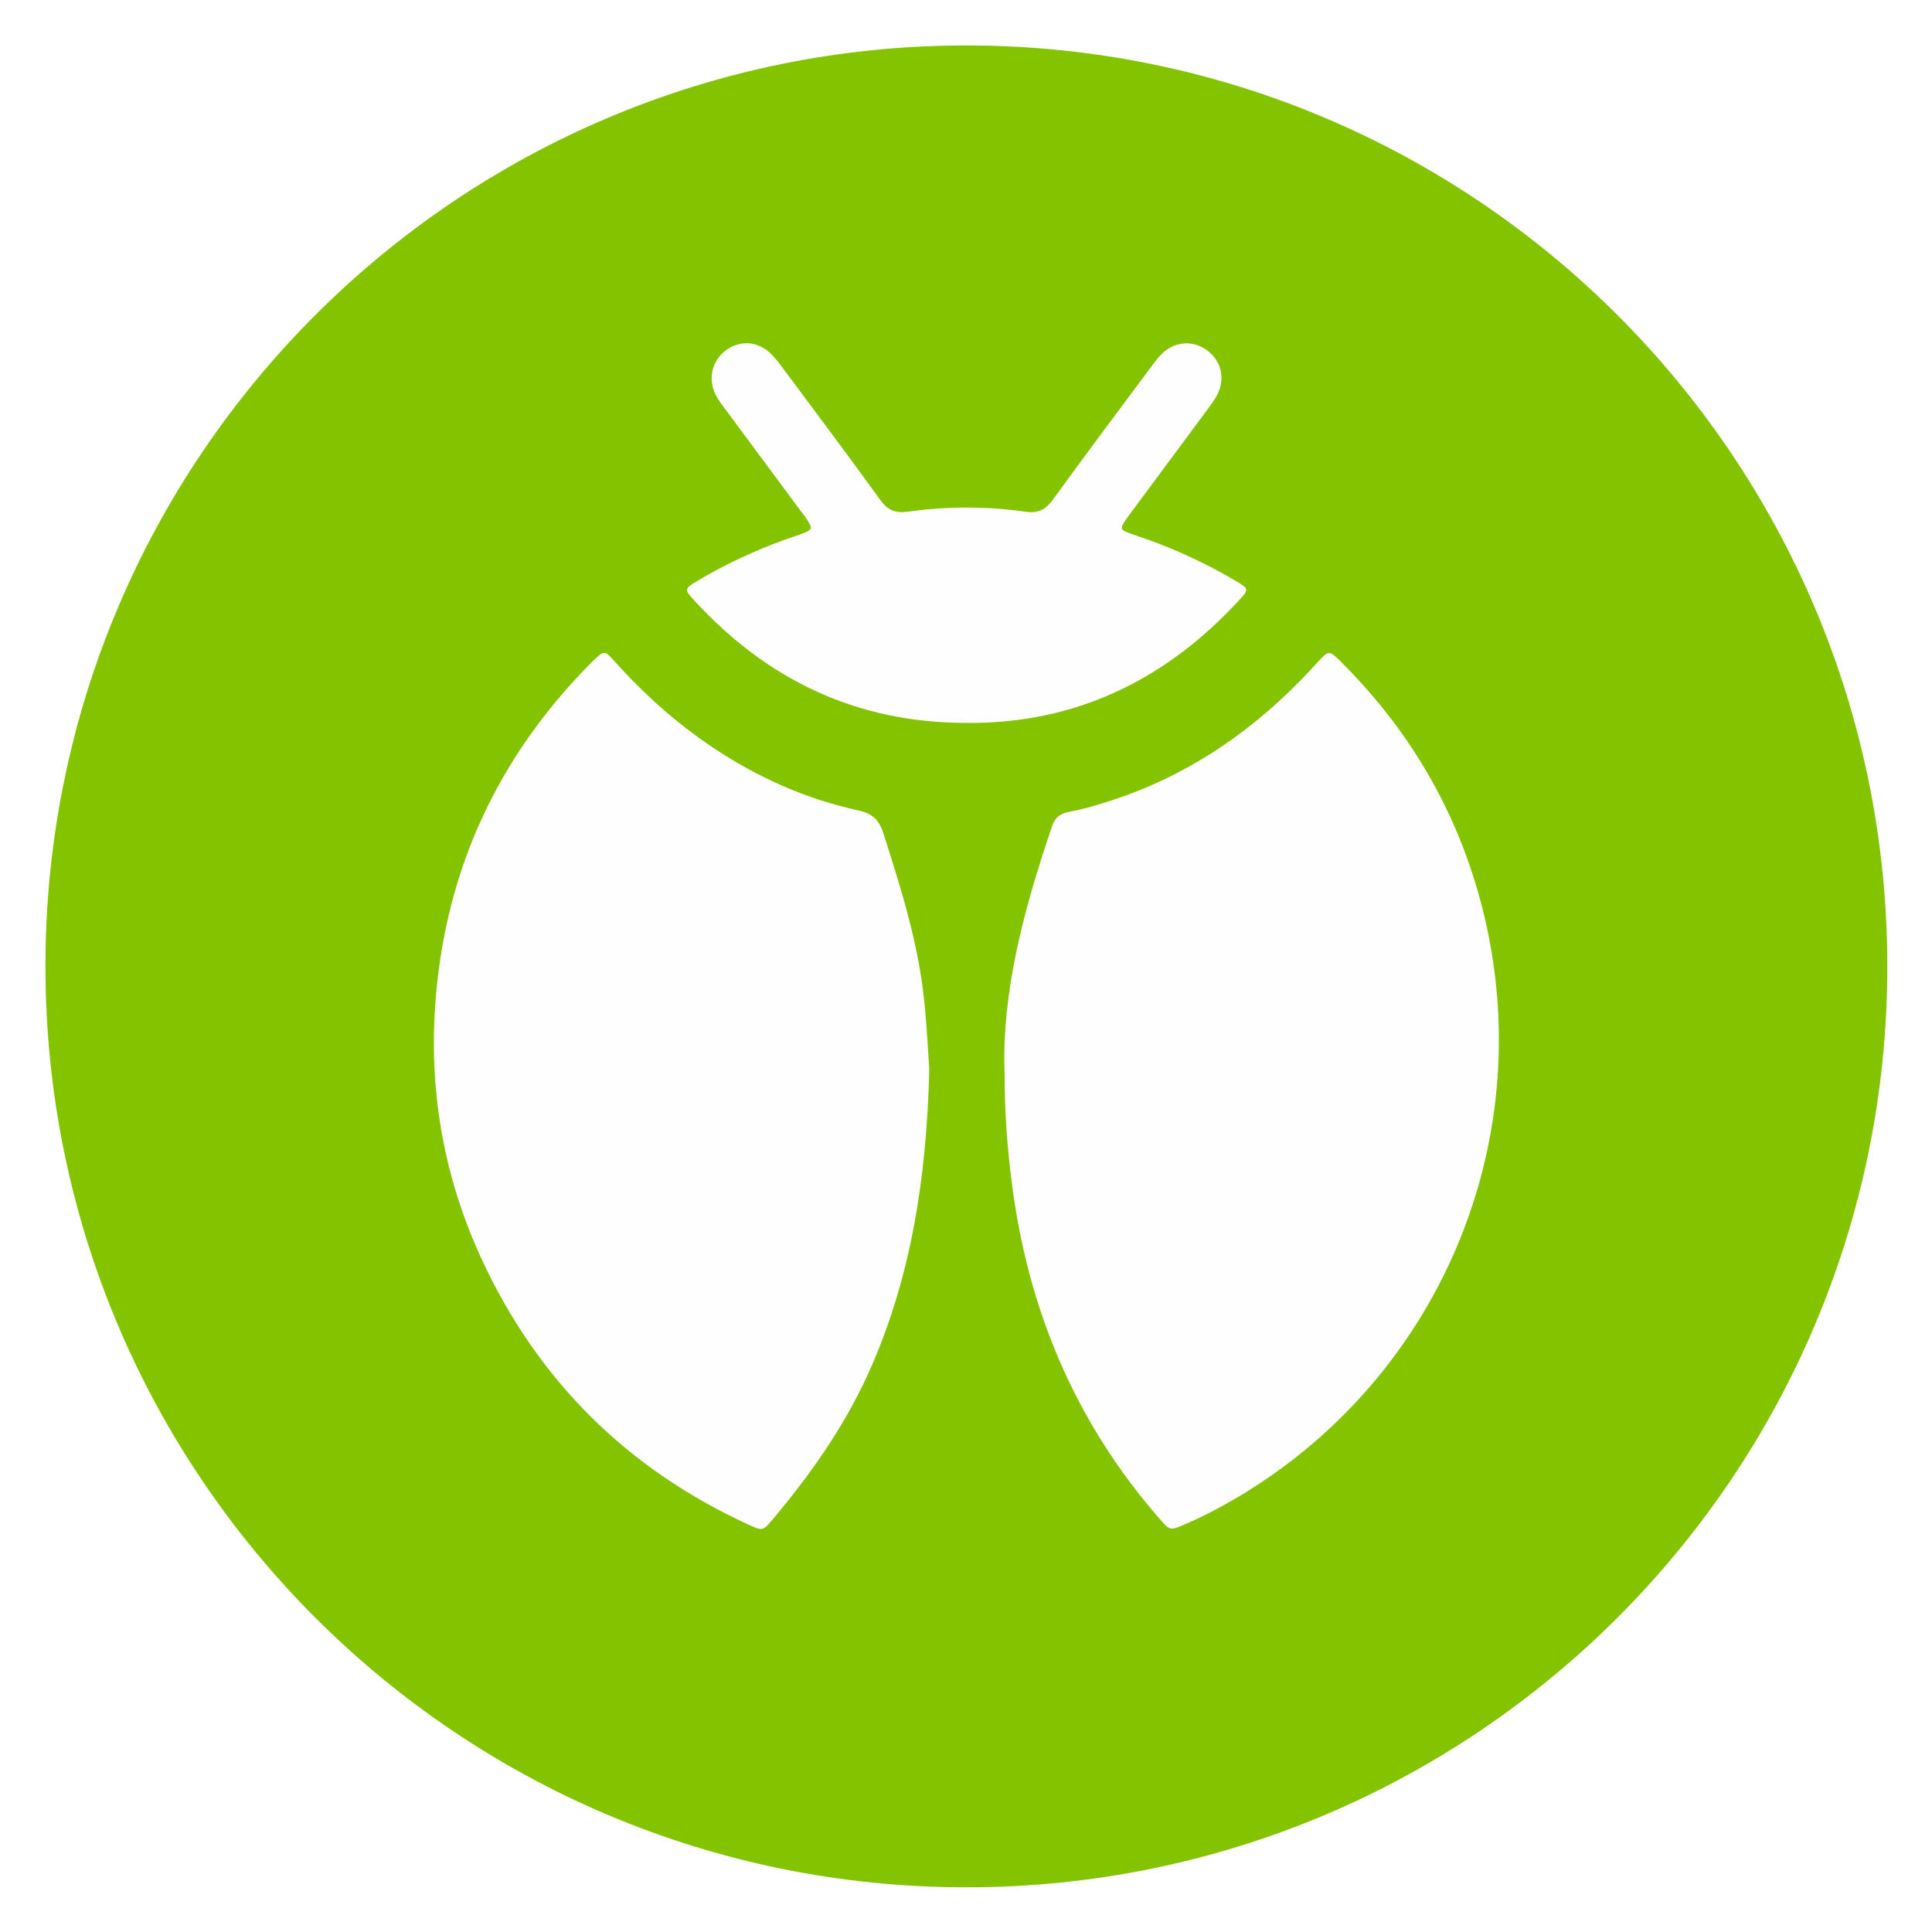
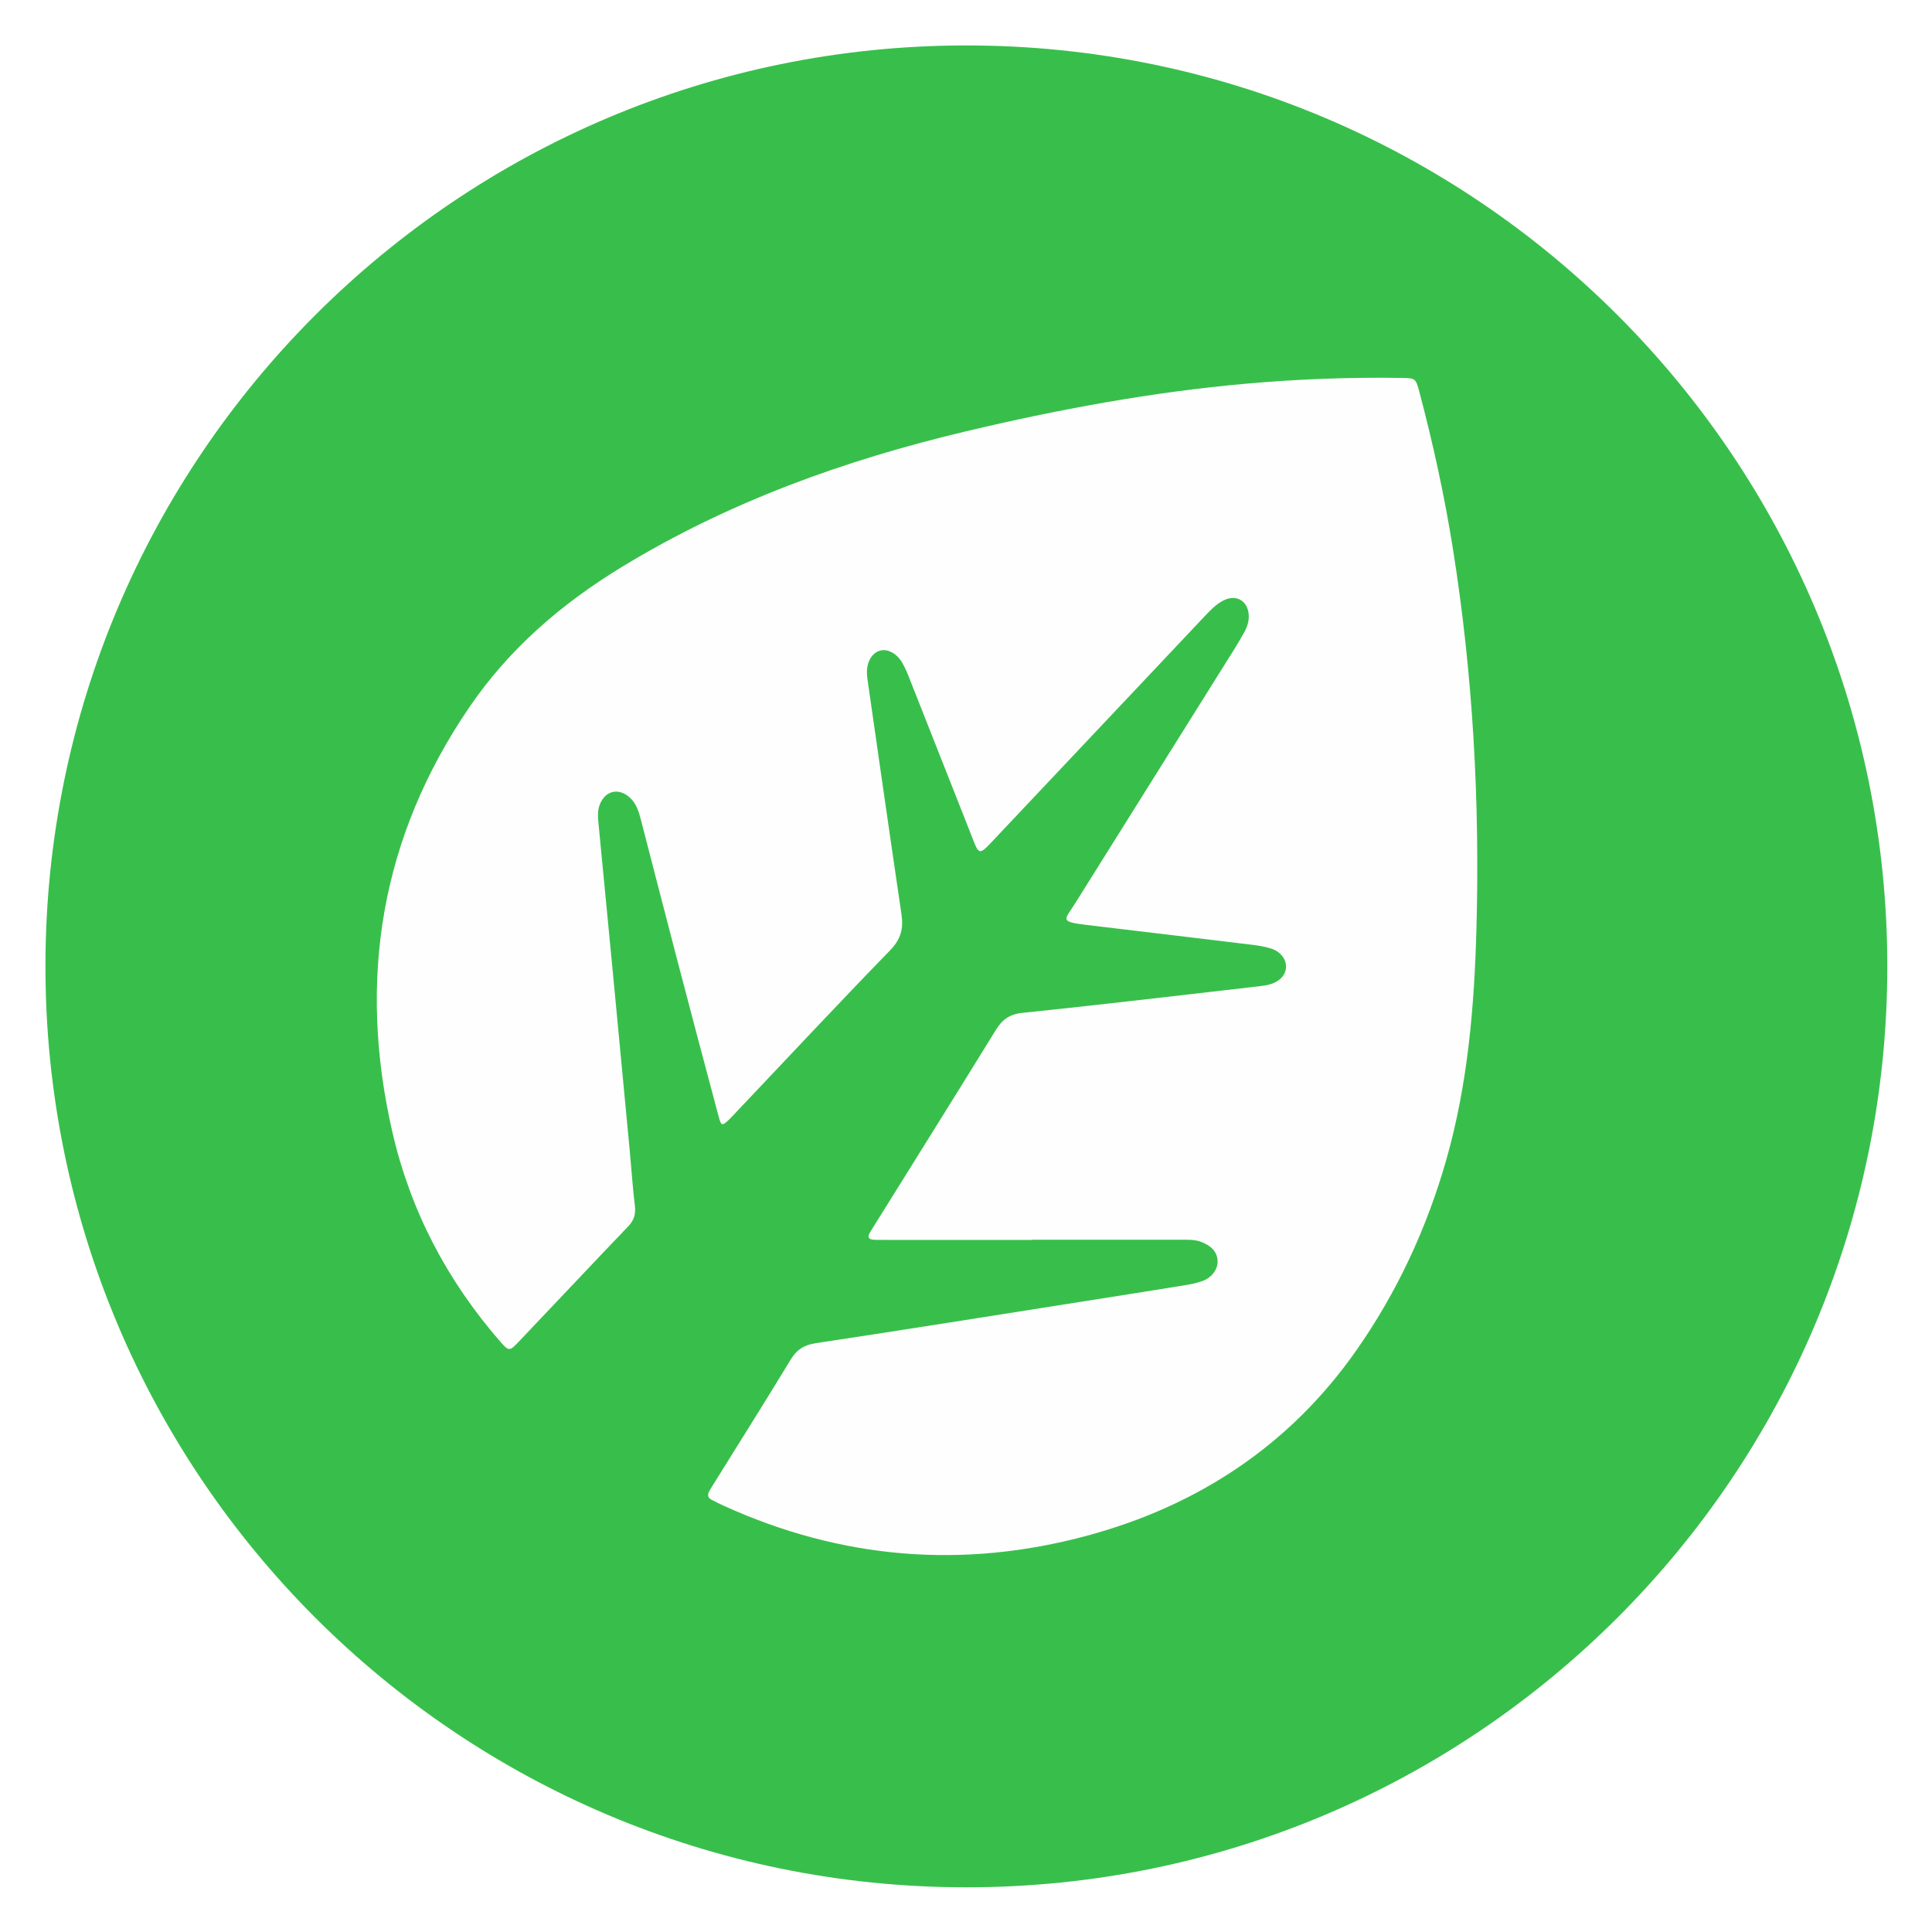
<svg xmlns="http://www.w3.org/2000/svg" version="1.1" id="Capa_1" x="0px" y="0px" viewBox="0 0 255.1 255.1" style="enable-background:new 0 0 255.1 255.1;" xml:space="preserve">
  <style type="text/css">
- 	.st0{fill:#83C300;}
+ 	.st0{fill:#38BF4B;}
	.st1{fill:#FEFEFE;}
</style>
  <circle class="st0" cx="127.6" cy="127.6" r="121.6" />
-   <g>
-     <path class="st1" d="M132.648,141.782c-0.413-10.695,2.545-21.791,6.292-32.75c0.397-1.161,1.129-1.621,2.191-1.826   c2.351-0.455,4.634-1.156,6.89-1.947c9.716-3.409,17.863-9.167,24.866-16.634c0.35-0.374,0.691-0.756,1.039-1.132   c1.533-1.658,1.554-1.679,3.125-0.117c8.585,8.54,14.684,18.59,18.053,30.226c9.477,32.739-5.663,67.258-36.138,82.515   c-0.838,0.42-1.699,0.797-2.56,1.171c-1.95,0.846-1.93,0.821-3.391-0.859c-11.1-12.757-17.323-27.633-19.428-44.344   C133.031,151.672,132.654,147.261,132.648,141.782z" />
-     <path class="st1" d="M122.704,141.267c-0.379,14.433-2.405,27.001-7.548,38.937c-3.239,7.517-7.867,14.151-13.105,20.384   c-1.32,1.571-1.373,1.571-3.22,0.723c-16.003-7.345-27.766-18.99-35.185-34.951c-4.916-10.577-6.969-21.765-6.199-33.381   c1.17-17.657,8.077-32.797,20.528-45.391c0.12-0.121,0.241-0.242,0.366-0.359c1.441-1.358,1.479-1.391,2.78,0.063   c3.888,4.348,8.202,8.205,13.056,11.448c5.88,3.928,12.253,6.762,19.157,8.268c1.843,0.402,2.732,1.236,3.291,2.981   c2.321,7.238,4.608,14.482,5.401,22.083C122.398,135.633,122.558,139.216,122.704,141.267z" />
-     <path class="st1" d="M127.668,95.452c-14.599,0.01-26.36-5.701-35.975-16.144c-1.369-1.486-1.354-1.566,0.368-2.597   c3.67-2.195,7.535-3.984,11.552-5.445c0.801-0.291,1.621-0.534,2.413-0.848c1.246-0.494,1.285-0.649,0.517-1.84   c-0.277-0.429-0.605-0.825-0.91-1.236c-3.252-4.385-6.507-8.767-9.751-13.158c-0.506-0.685-1.046-1.365-1.418-2.123   c-1.052-2.141-0.391-4.587,1.512-5.899c1.863-1.284,4.146-1.094,5.835,0.568c0.664,0.653,1.216,1.426,1.775,2.178   c4.225,5.681,8.485,11.337,12.624,17.08c0.988,1.371,2.006,1.805,3.647,1.576c5.176-0.724,10.379-0.736,15.554,0.005   c1.669,0.239,2.658-0.274,3.632-1.62c4.251-5.873,8.609-11.668,12.936-17.486c0.457-0.614,0.907-1.251,1.457-1.777   c1.754-1.677,4.198-1.793,6.059-0.345c1.776,1.382,2.301,3.666,1.255,5.742c-0.342,0.679-0.815,1.298-1.27,1.914   c-3.245,4.39-6.501,8.772-9.753,13.157c-0.305,0.411-0.621,0.815-0.91,1.237c-1.014,1.483-1.006,1.519,0.577,2.108   c0.719,0.268,1.454,0.491,2.176,0.751c4.021,1.452,7.879,3.256,11.558,5.434c1.8,1.065,1.815,1.117,0.488,2.559   C153.87,89.832,141.951,95.575,127.668,95.452z" />
-   </g>
+   <path class="st1" d="M136.311,163.718c-6.319,0-12.637,0-18.956,0c-0.59,0-1.18,0.001-1.769-0.009  c-0.738-0.012-1.201-0.21-0.675-1.045c0.269-0.427,0.533-0.858,0.8-1.287c5.254-8.436,10.53-16.86,15.743-25.322  c0.855-1.387,1.784-2.134,3.534-2.315c10.385-1.074,20.753-2.309,31.126-3.497c0.583-0.067,1.18-0.138,1.732-0.32  c1.272-0.42,1.984-1.319,1.959-2.343c-0.025-1.012-0.765-1.956-1.994-2.342c-0.798-0.251-1.641-0.387-2.474-0.488  c-7.273-0.884-14.549-1.748-21.824-2.618c-3.717-0.445-2.942-0.633-1.523-2.901c6.97-11.139,13.951-22.272,20.922-33.41  c0.491-0.785,0.961-1.584,1.408-2.394c0.37-0.671,0.603-1.399,0.565-2.176c-0.094-1.924-1.65-2.837-3.36-1.958  c-1.067,0.548-1.857,1.438-2.668,2.297c-9.075,9.622-18.151,19.242-27.23,28.861c-2.573,2.726-2.253,2.655-3.591-0.725  c-2.633-6.655-5.249-13.317-7.884-19.971c-0.309-0.781-0.62-1.575-1.049-2.292c-0.738-1.236-1.934-1.824-2.91-1.554  c-1.002,0.277-1.721,1.404-1.724,2.809c-0.001,0.586,0.099,1.175,0.183,1.758c1.451,10.083,2.888,20.168,4.379,30.245  c0.277,1.871-0.071,3.285-1.482,4.737c-6.81,7.008-13.483,14.148-20.204,21.242c-0.348,0.367-0.682,0.748-1.047,1.097  c-0.944,0.902-1.068,0.9-1.407-0.366c-1.829-6.831-3.635-13.668-5.426-20.509c-1.62-6.189-3.21-12.386-4.814-18.579  c-0.297-1.147-0.61-2.28-1.567-3.1c-1.447-1.241-3.141-0.84-3.869,0.935c-0.367,0.894-0.261,1.819-0.172,2.744  c0.624,6.454,1.248,12.907,1.865,19.362c0.752,7.879,1.499,15.759,2.242,23.639c0.229,2.431,0.386,4.869,0.677,7.292  c0.132,1.1-0.108,1.91-0.886,2.722c-4.837,5.049-9.621,10.149-14.441,15.213c-1.243,1.306-1.305,1.304-2.49-0.058  c-6.988-8.031-11.809-17.226-14.193-27.584c-4.637-20.148-1.556-38.985,10.189-56.176c5.262-7.703,12.16-13.636,20.127-18.486  c14.116-8.594,29.402-14.09,45.393-17.889c12.222-2.904,24.547-5.191,37.064-6.3c6.796-0.602,13.618-0.863,20.446-0.755  c1.867,0.03,1.897,0.039,2.381,1.865c1.812,6.841,3.321,13.75,4.432,20.74c2.64,16.603,3.555,33.321,3.1,50.111  c-0.279,10.286-1.137,20.518-3.97,30.48c-2.58,9.071-6.522,17.552-11.916,25.243c-8.761,12.49-20.864,20.462-35.488,24.421  c-16.438,4.45-32.526,3.117-48.074-3.972c-0.536-0.244-1.063-0.507-1.584-0.782c-0.461-0.243-0.508-0.643-0.288-1.063  c0.234-0.446,0.515-0.868,0.781-1.297c3.334-5.364,6.706-10.705,9.978-16.107c0.818-1.351,1.79-1.958,3.374-2.197  c11.82-1.781,23.624-3.672,35.433-5.532c4.408-0.694,8.815-1.388,13.219-2.105c0.827-0.135,1.67-0.295,2.446-0.597  c1.24-0.484,1.998-1.634,1.907-2.706c-0.107-1.253-0.942-1.91-2.005-2.364c-0.963-0.411-1.98-0.346-2.989-0.346  c-6.487-0.001-12.974-0.001-19.461-0.001C136.311,163.697,136.311,163.708,136.311,163.718z" />
</svg>
